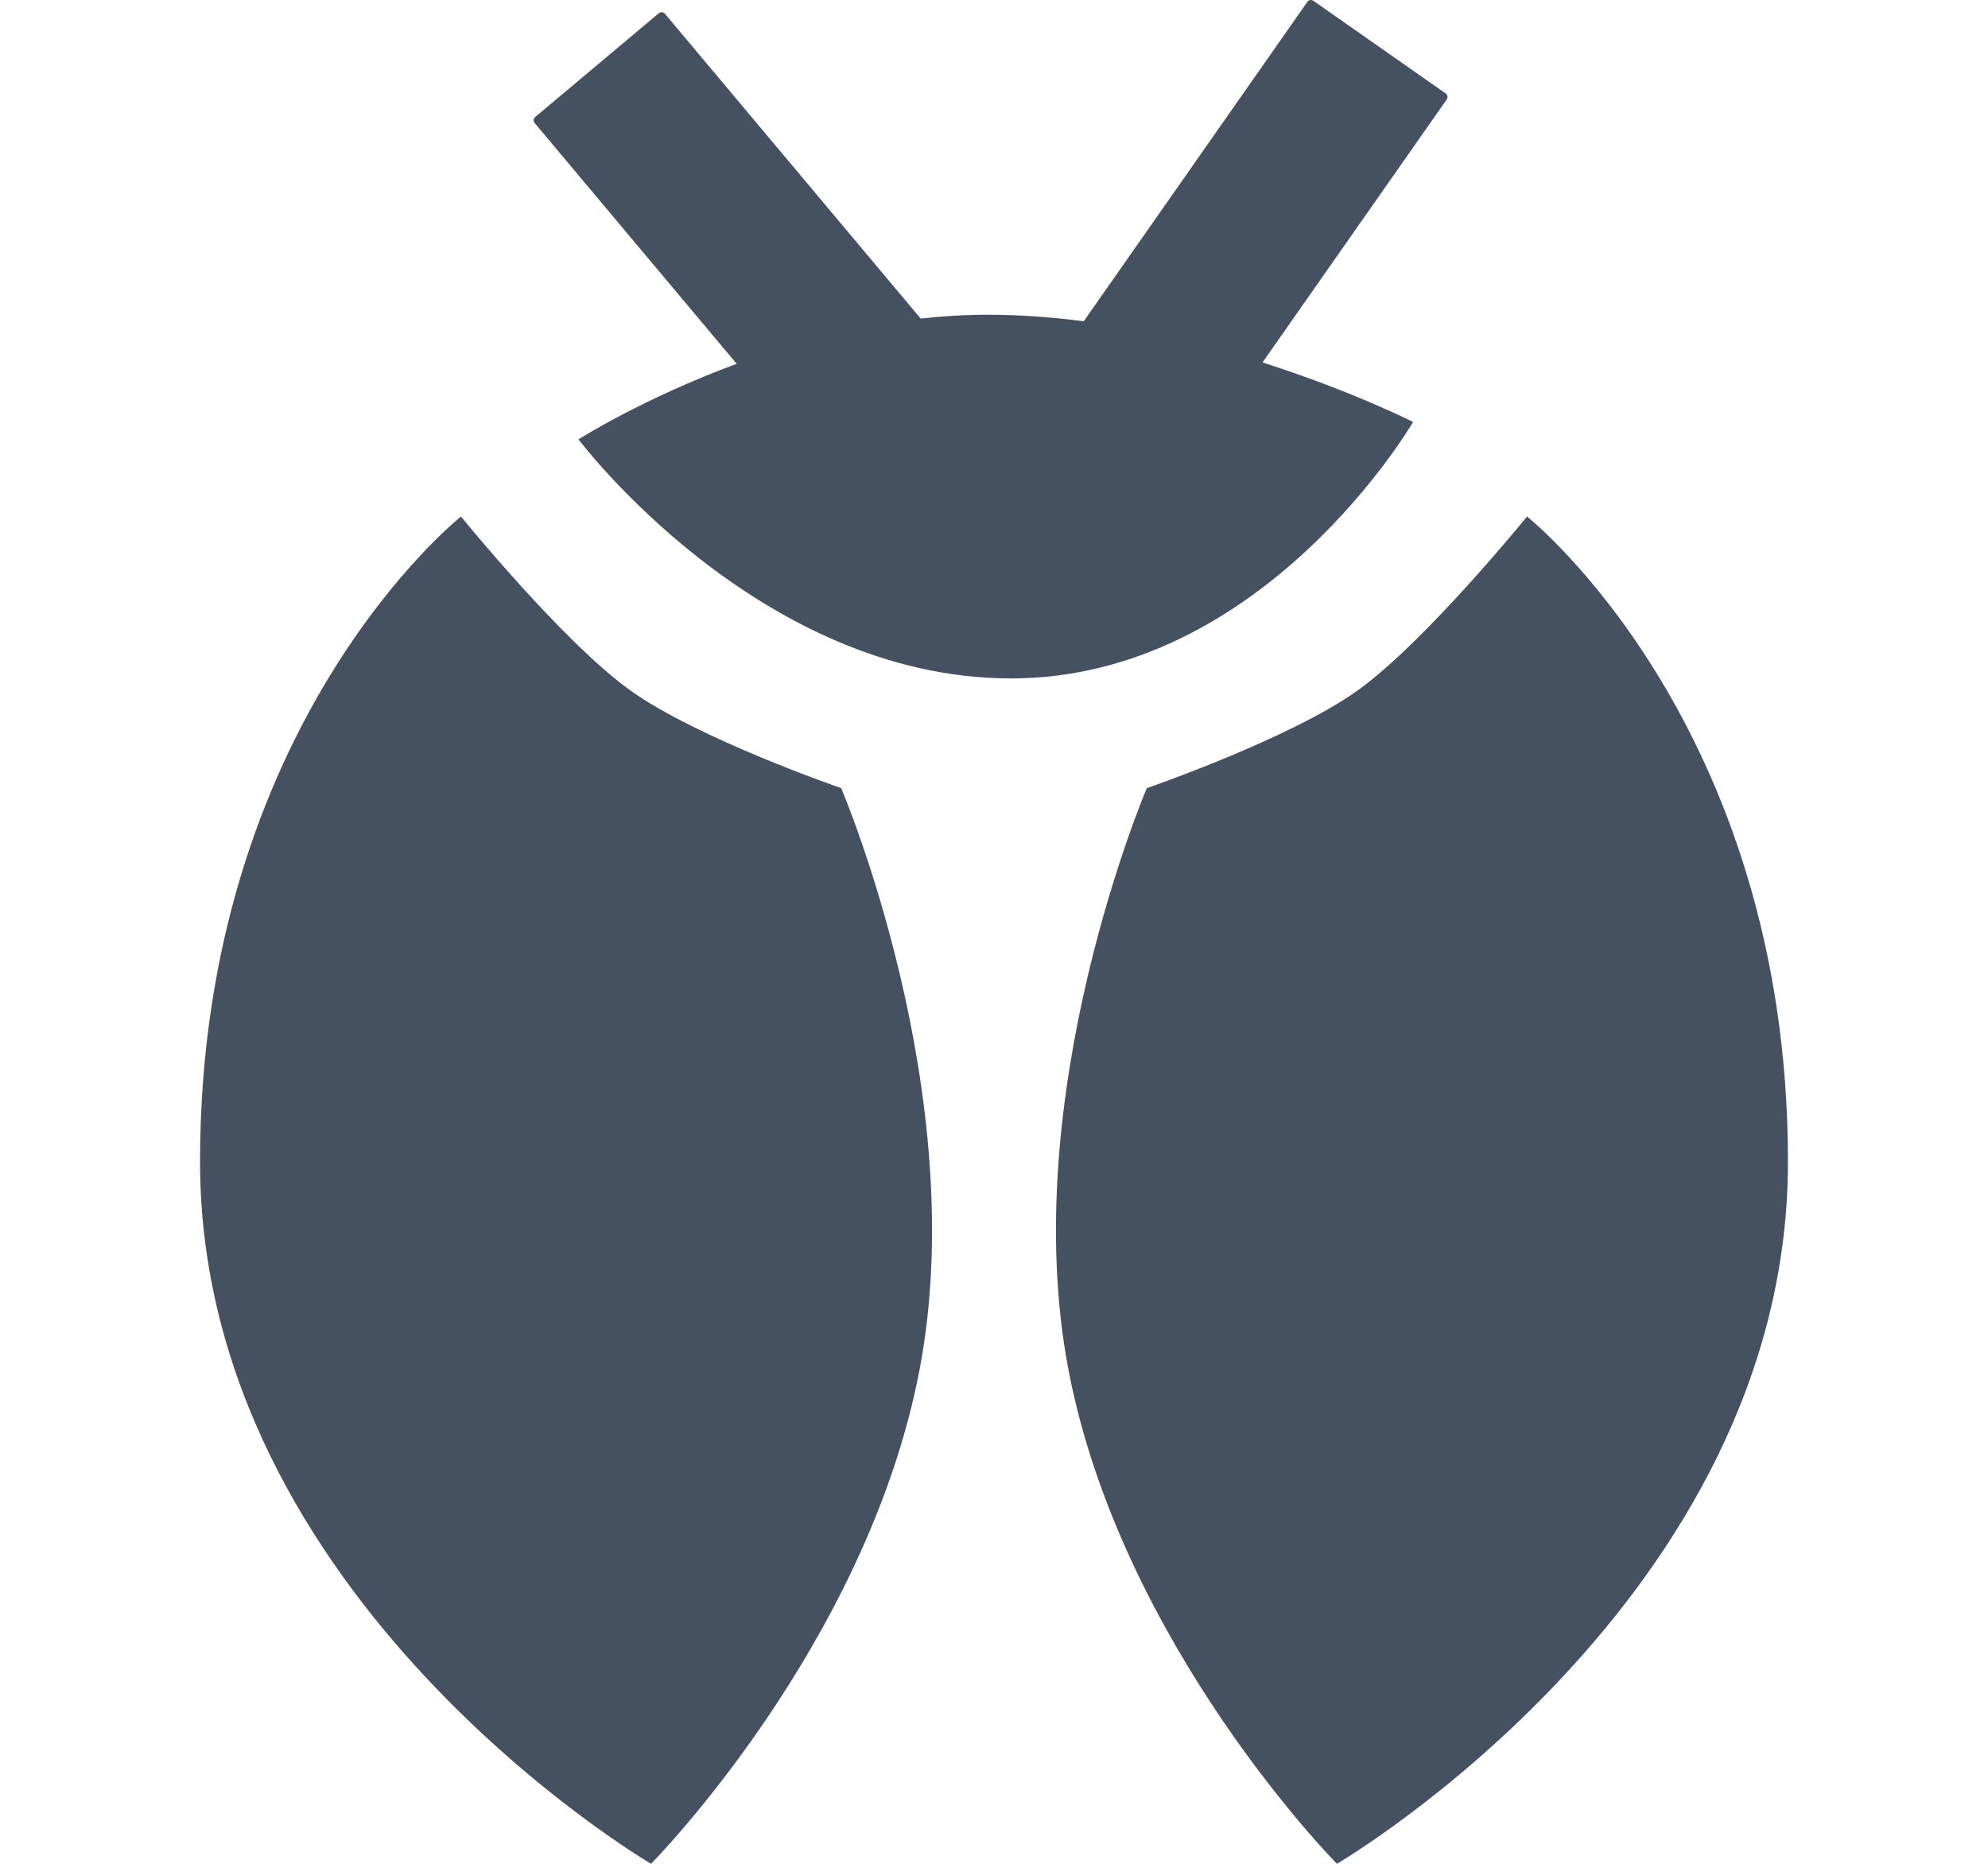
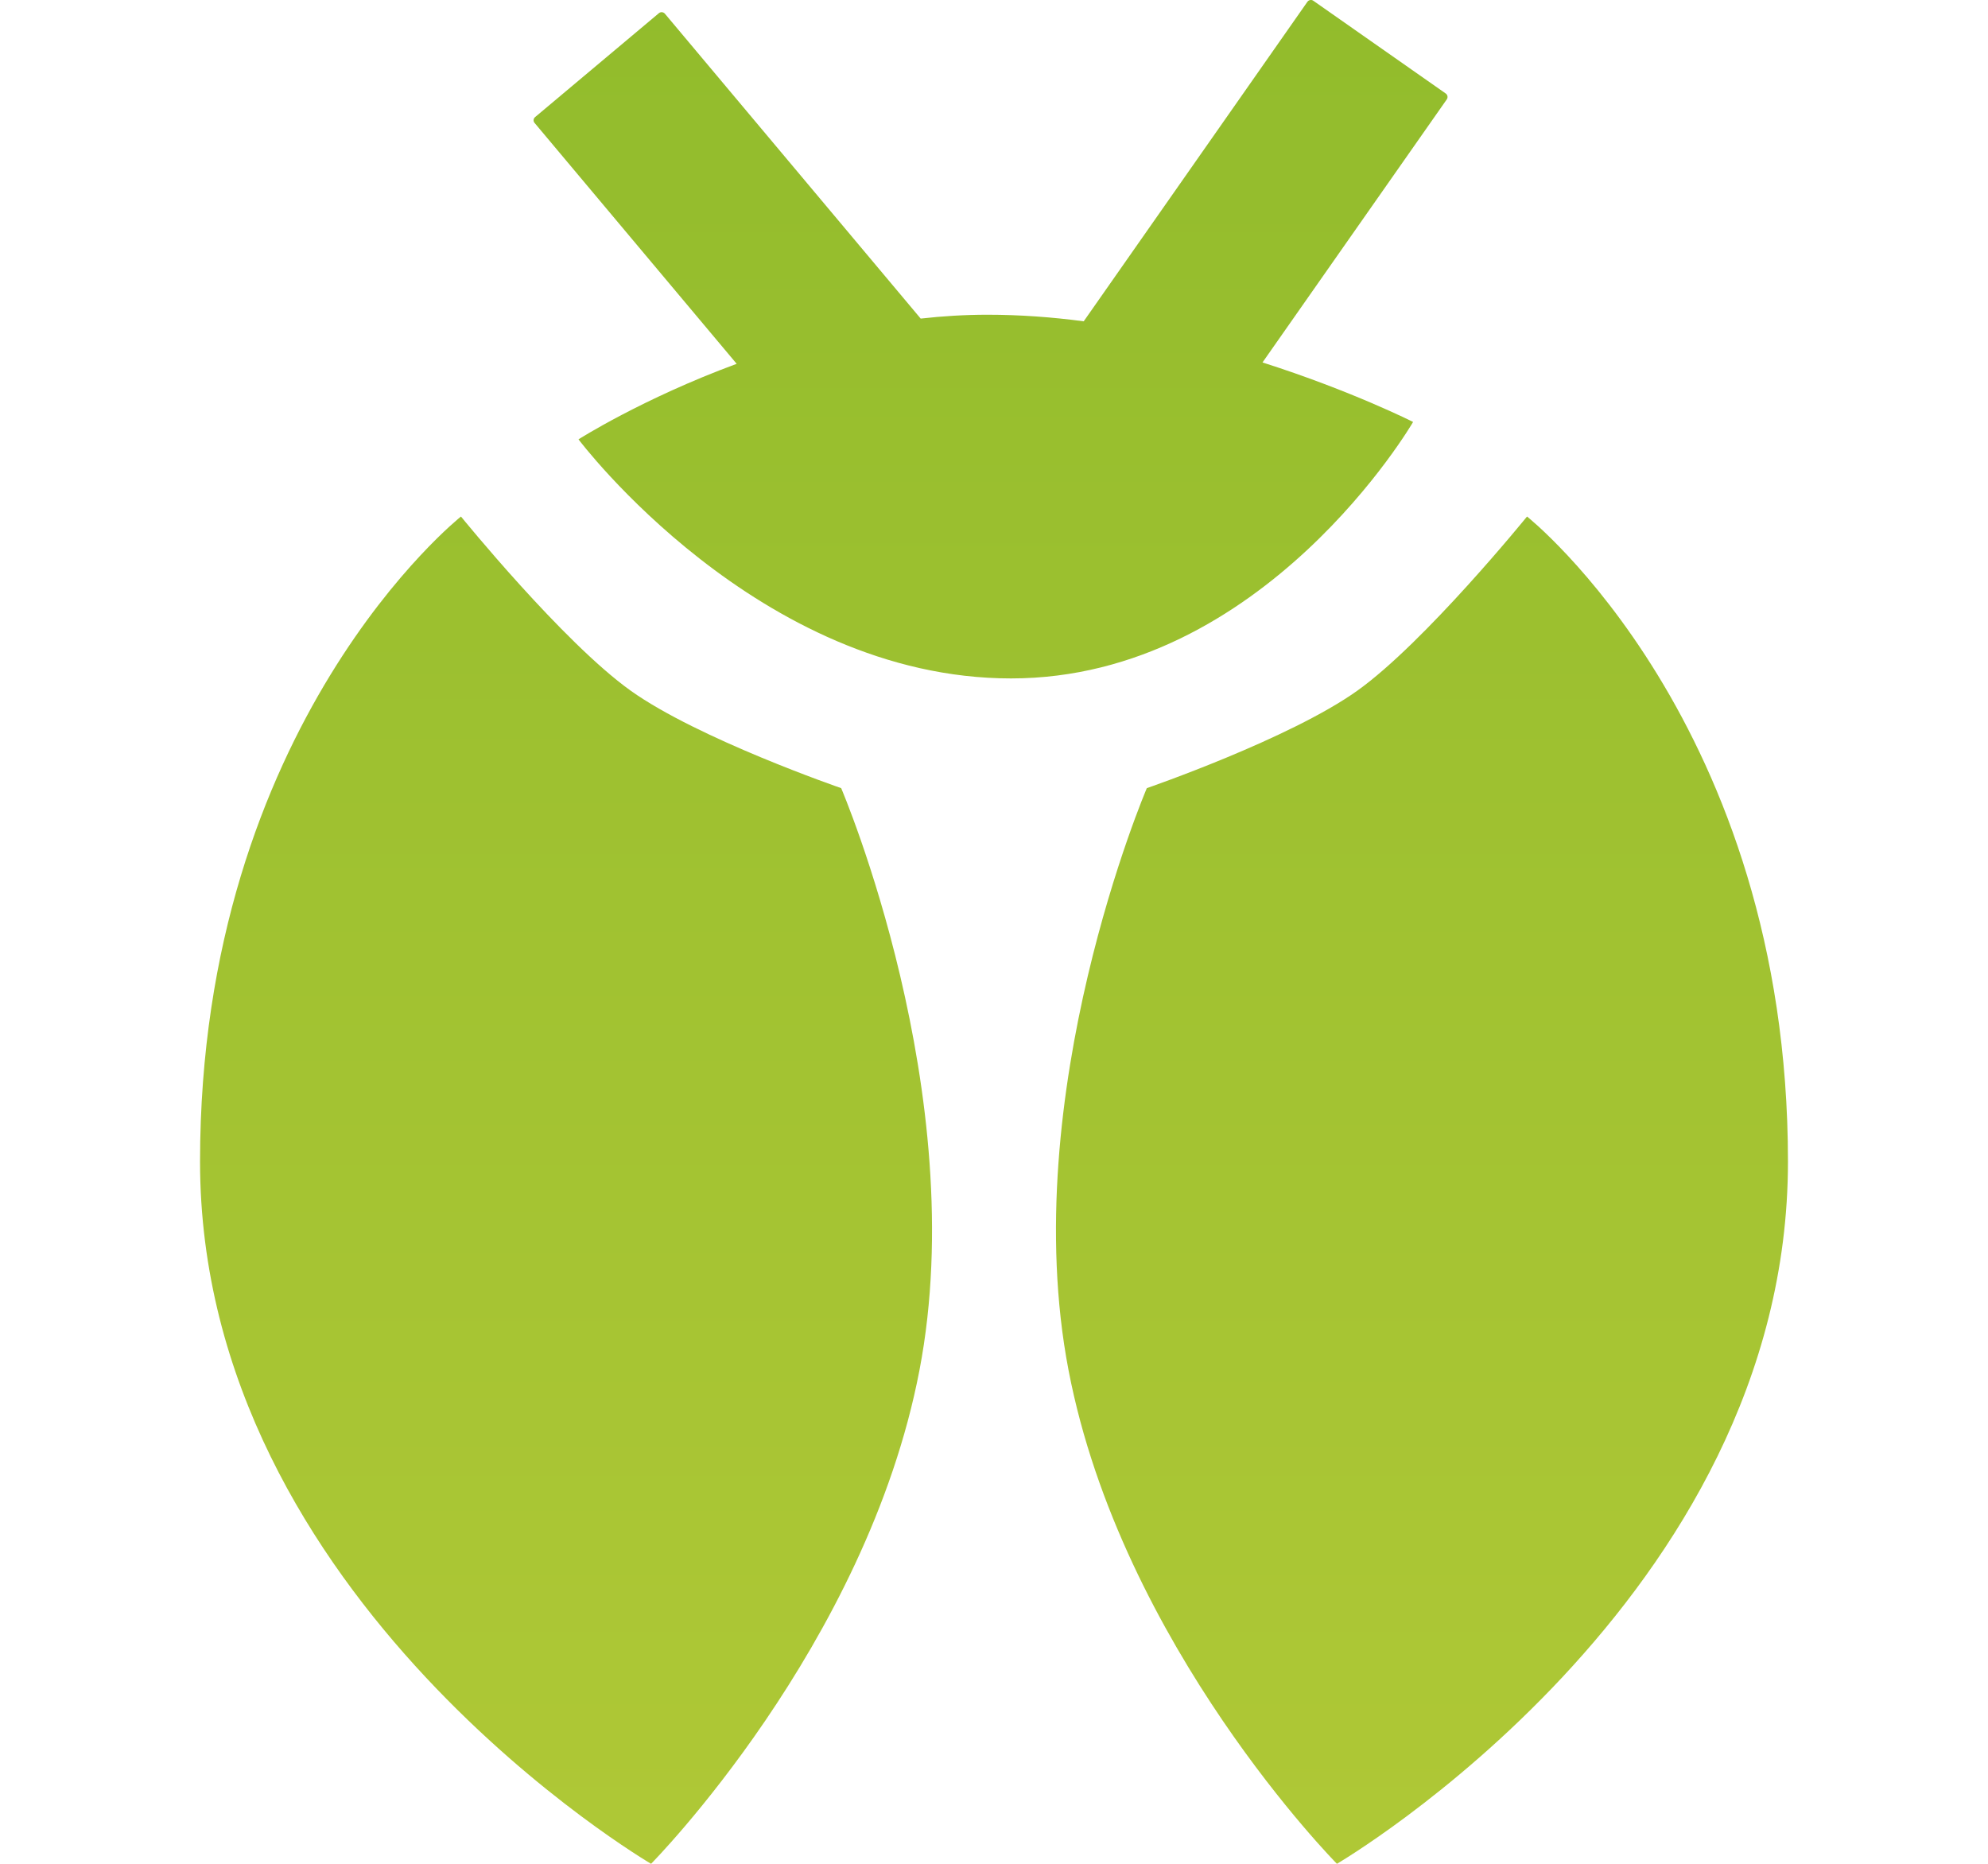
<svg xmlns="http://www.w3.org/2000/svg" width="16" height="15" viewBox="0 0 16 15" fill="none">
-   <path fill-rule="evenodd" clip-rule="evenodd" d="M10.522 0.015C10.533 -0.001 10.555 -0.005 10.57 0.006L11.635 0.752C11.651 0.763 11.655 0.784 11.644 0.8L10.161 2.917C10.882 3.147 11.373 3.396 11.373 3.396C11.373 3.396 10.173 5.46 8.137 5.46C6.102 5.46 4.656 3.536 4.656 3.536C4.656 3.536 5.168 3.209 5.929 2.928L4.303 0.99C4.29 0.976 4.292 0.954 4.307 0.942L5.303 0.106C5.317 0.094 5.339 0.096 5.351 0.11L7.41 2.564C7.586 2.544 7.766 2.533 7.947 2.533C8.208 2.533 8.468 2.552 8.722 2.586L10.522 0.015ZM10.925 5.558C11.468 5.17 12.29 4.157 12.29 4.157C12.29 4.157 14.39 5.821 14.39 9.349C14.39 12.877 10.76 15 10.76 15C10.76 15 9.026 13.248 8.6 11.028C8.174 8.808 9.23 6.343 9.23 6.343C9.23 6.343 10.382 5.946 10.925 5.558ZM5.075 5.558C4.532 5.17 3.71 4.157 3.71 4.157C3.71 4.157 1.61 5.821 1.61 9.349C1.61 12.877 5.24 15 5.24 15C5.24 15 6.974 13.248 7.4 11.028C7.826 8.808 6.77 6.343 6.77 6.343C6.77 6.343 5.618 5.946 5.075 5.558Z" fill="#455160" />
+   <path fill-rule="evenodd" clip-rule="evenodd" d="M10.522 0.015C10.533 -0.001 10.555 -0.005 10.57 0.006L11.635 0.752C11.651 0.763 11.655 0.784 11.644 0.8L10.161 2.917C10.882 3.147 11.373 3.396 11.373 3.396C11.373 3.396 10.173 5.46 8.137 5.46C6.102 5.46 4.656 3.536 4.656 3.536C4.656 3.536 5.168 3.209 5.929 2.928L4.303 0.99C4.29 0.976 4.292 0.954 4.307 0.942L5.303 0.106C5.317 0.094 5.339 0.096 5.351 0.11L7.41 2.564C7.586 2.544 7.766 2.533 7.947 2.533C8.208 2.533 8.468 2.552 8.722 2.586L10.522 0.015ZM10.925 5.558C11.468 5.17 12.29 4.157 12.29 4.157C12.29 4.157 14.39 5.821 14.39 9.349C14.39 12.877 10.76 15 10.76 15C10.76 15 9.026 13.248 8.6 11.028C8.174 8.808 9.23 6.343 9.23 6.343C9.23 6.343 10.382 5.946 10.925 5.558ZM5.075 5.558C4.532 5.17 3.71 4.157 3.71 4.157C3.71 4.157 1.61 5.821 1.61 9.349C1.61 12.877 5.24 15 5.24 15C5.24 15 6.974 13.248 7.4 11.028C7.826 8.808 6.77 6.343 6.77 6.343C6.77 6.343 5.618 5.946 5.075 5.558Z" fill="url(#paint0_linear_1_67)" />
+   <defs>
+     <linearGradient id="paint0_linear_1_67" x1="8" y1="0" x2="8" y2="15" gradientUnits="userSpaceOnUse">
+       <stop stop-color="#92BC2C" />
+       <stop offset="1" stop-color="#AFC836" />
+     </linearGradient>
+   </defs>
</svg>
